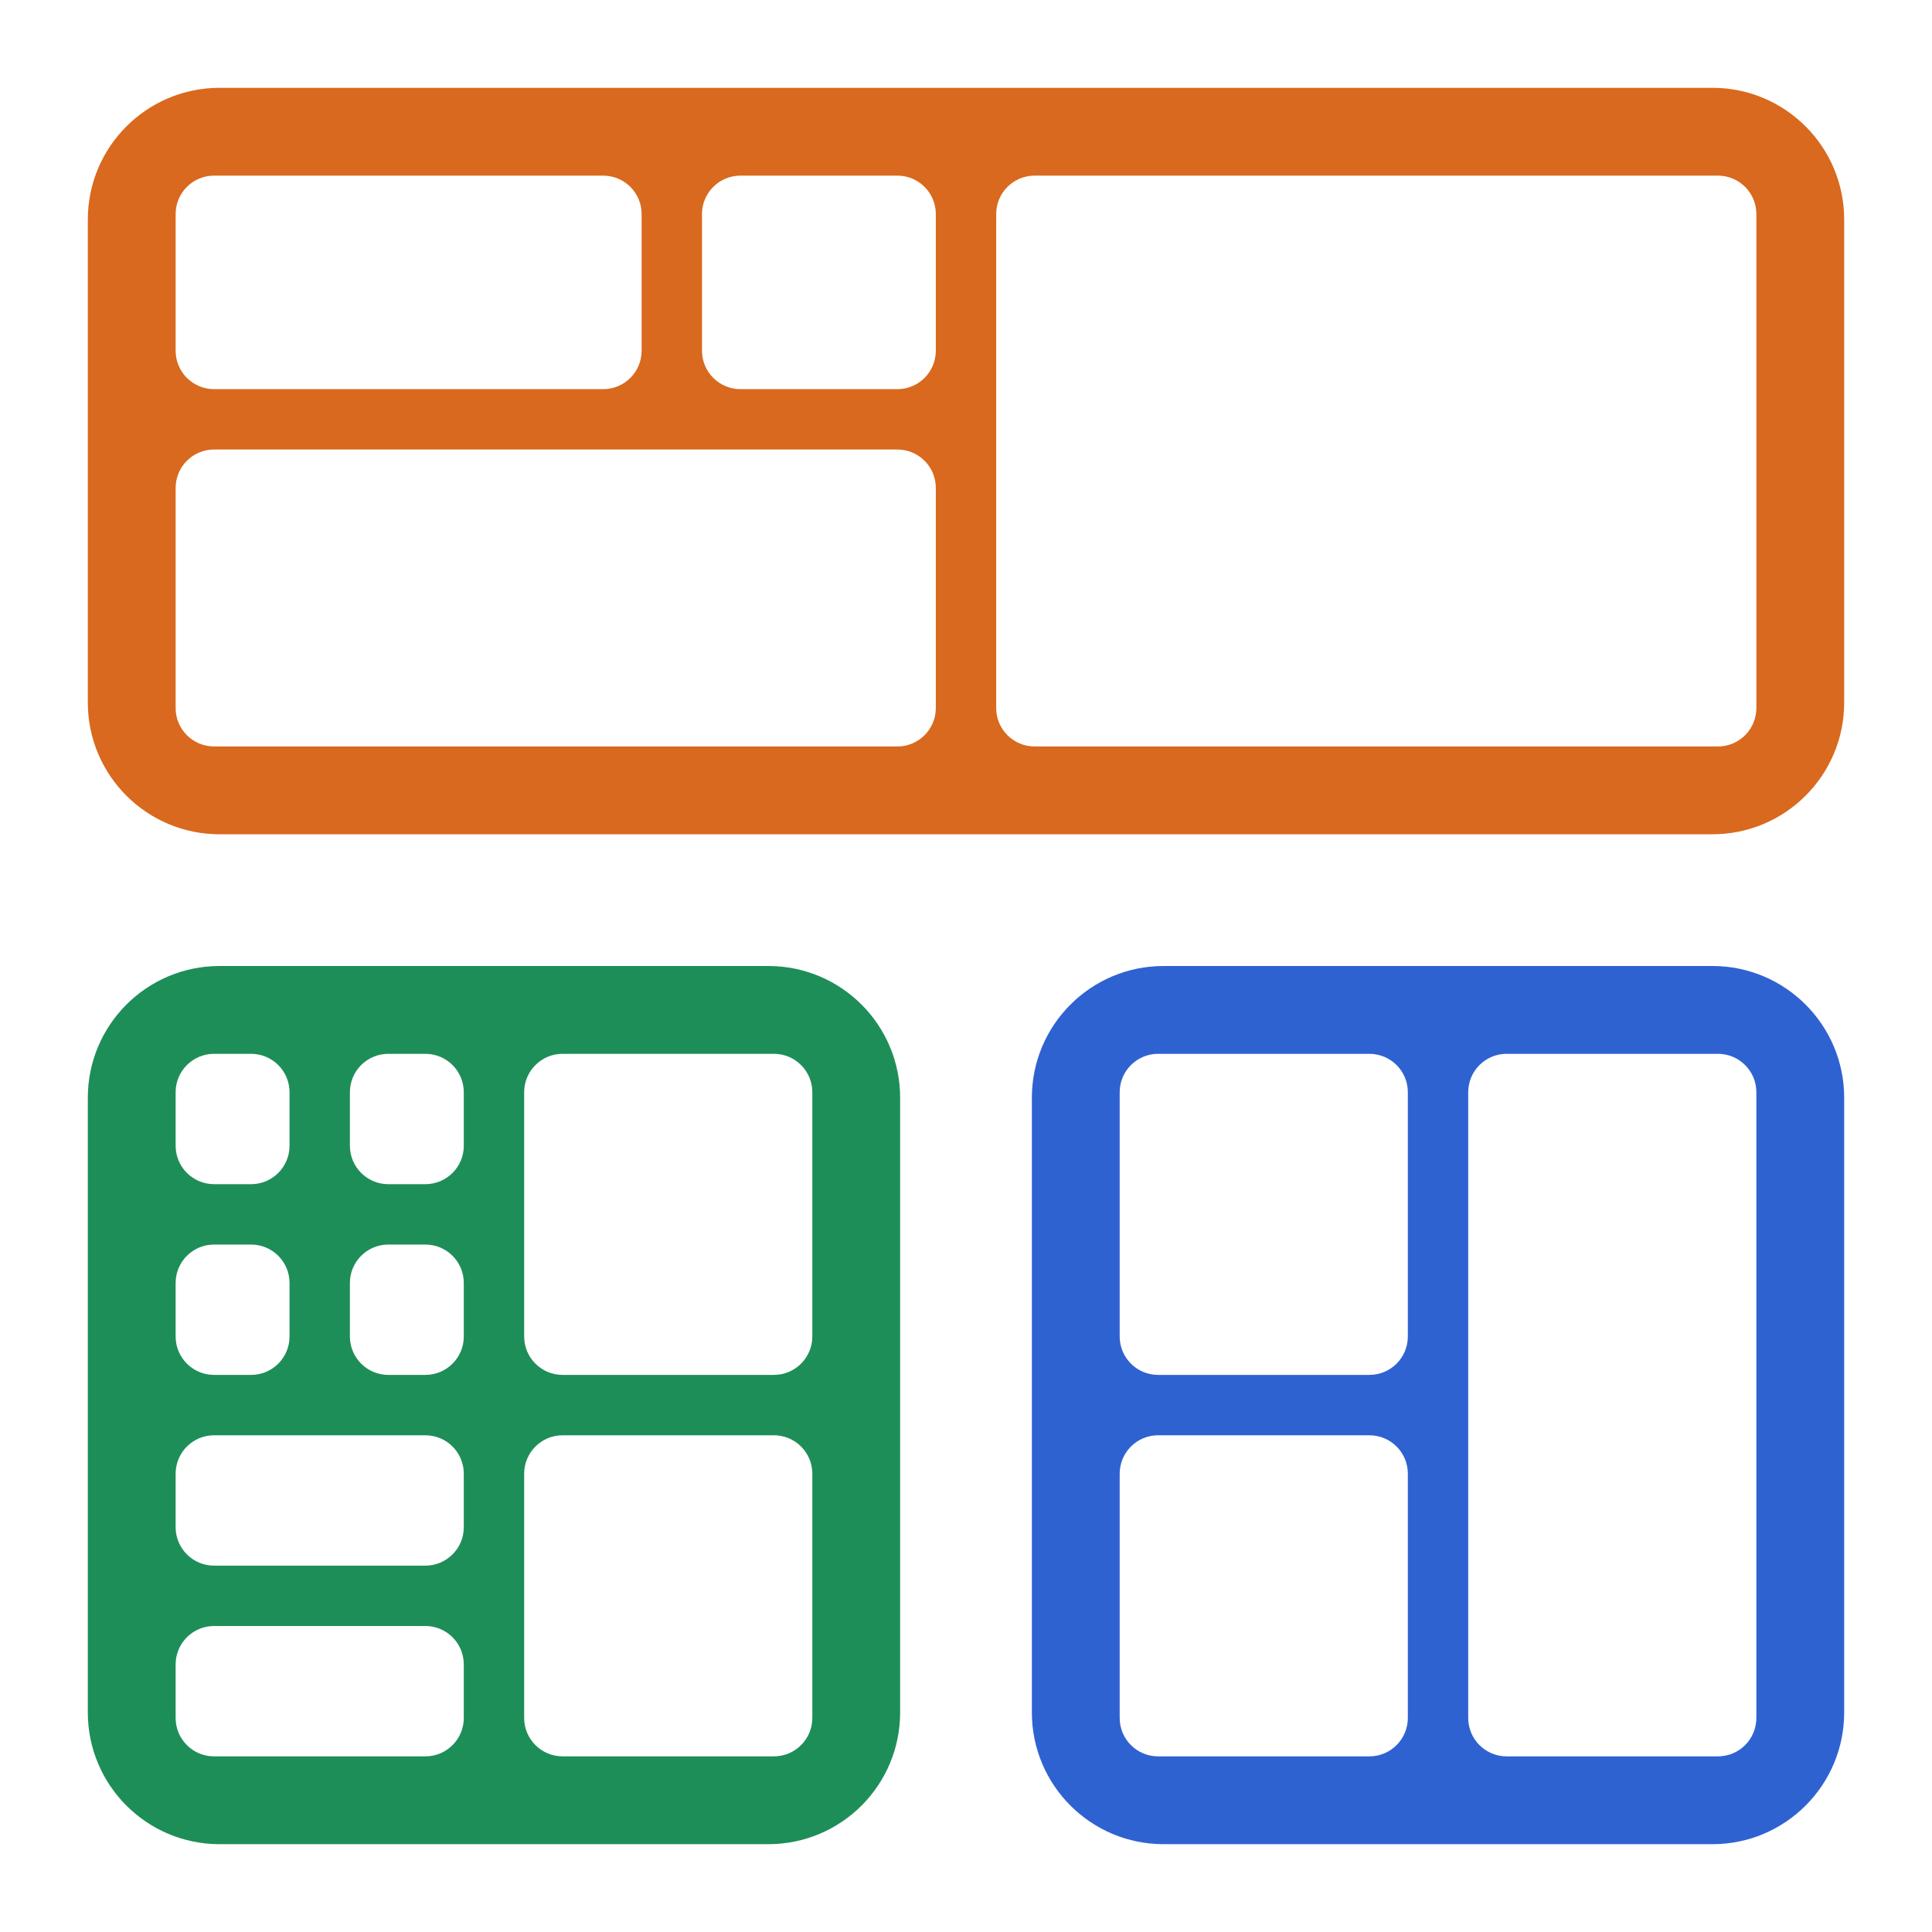
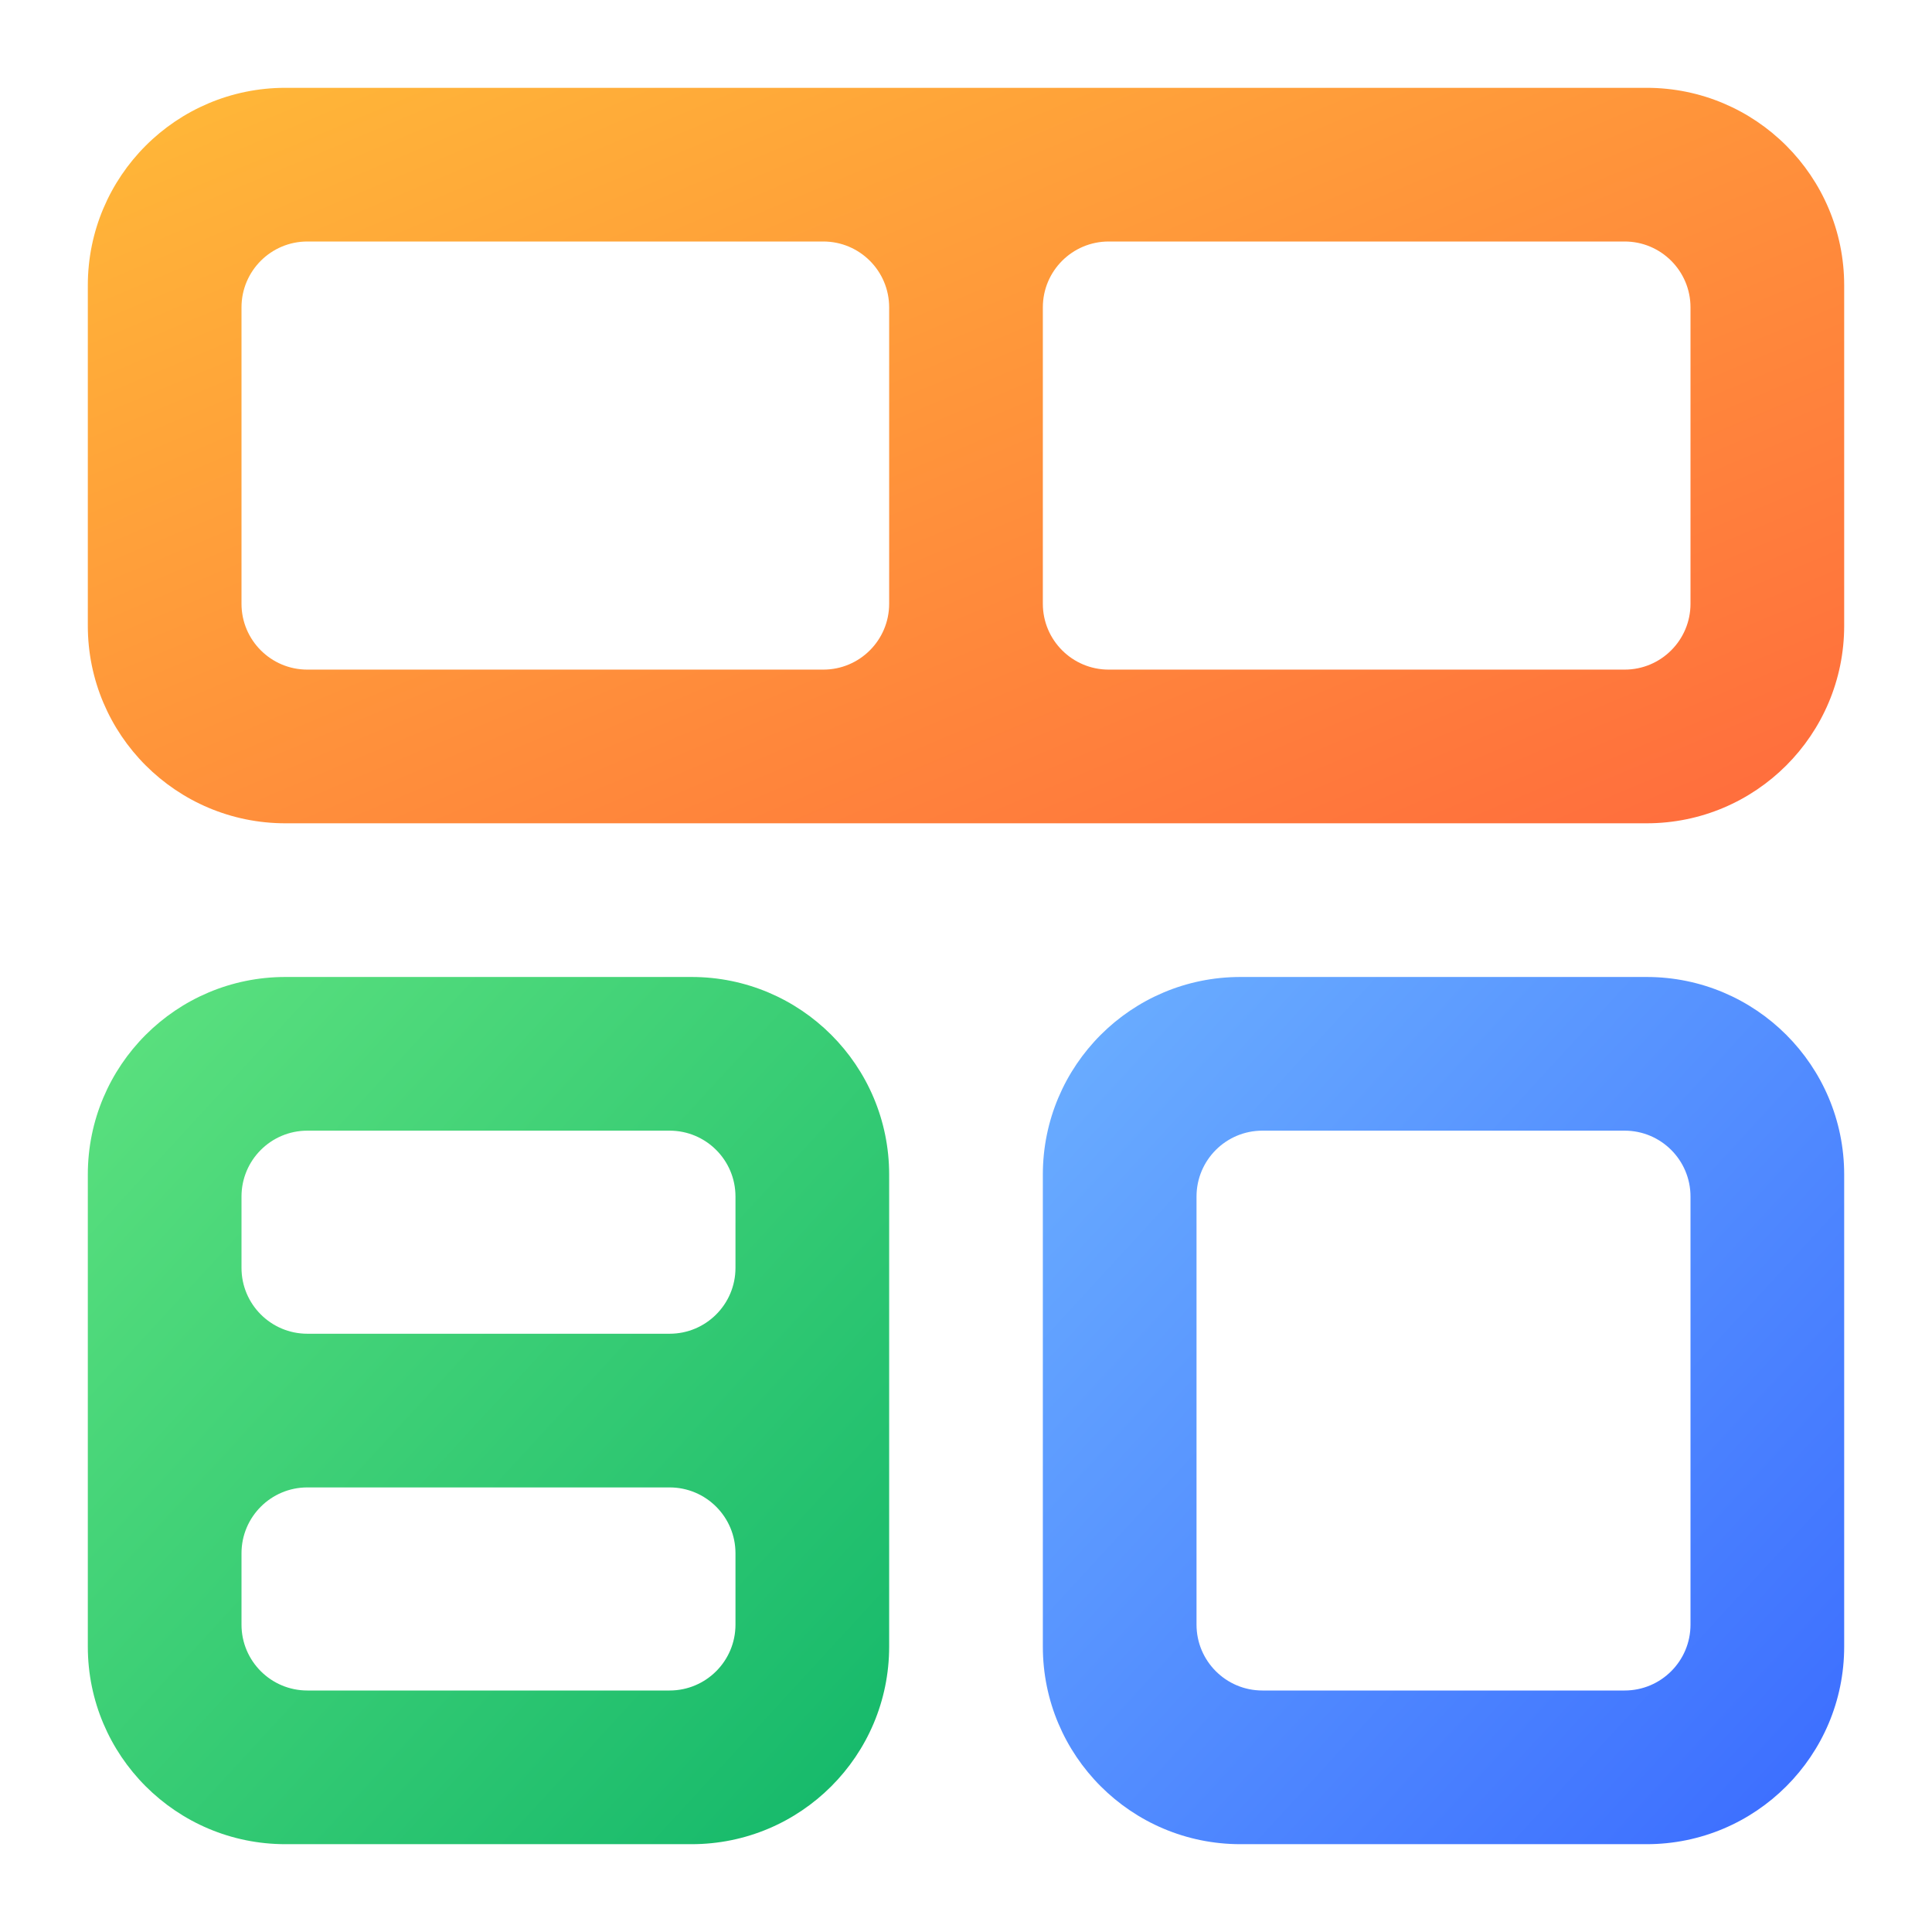
<svg xmlns="http://www.w3.org/2000/svg" viewBox="80 80 352 352">
-   <path fill="#d9691e" fill-rule="evenodd" d="M120 96H392A24 24 0 0 1 416 120V208A24 24 0 0 1 392 232H120A24 24 0 0 1 96 208V120A24 24 0 0 1 120 96ZM119 112H189.9A7 7 0 0 1 196.9 119V143.9A7 7 0 0 1 189.9 150.9H119A7 7 0 0 1 112 143.9V119A7 7 0 0 1 119 112ZM214.9 112H243.5A7 7 0 0 1 250.5 119V143.9A7 7 0 0 1 243.5 150.9H214.9A7 7 0 0 1 207.9 143.9V119A7 7 0 0 1 214.9 112ZM119 161.9H243.5A7 7 0 0 1 250.5 168.9V209A7 7 0 0 1 243.5 216H119A7 7 0 0 1 112 209V168.9A7 7 0 0 1 119 161.9ZM268.5 112H393A7 7 0 0 1 400 119V209A7 7 0 0 1 393 216H268.5A7 7 0 0 1 261.5 209V119A7 7 0 0 1 268.5 112Z" />
-   <path fill="#1e8e58" fill-rule="evenodd" d="M120 256H220A24 24 0 0 1 244 280V392A24 24 0 0 1 220 416H120A24 24 0 0 1 96 392V280A24 24 0 0 1 120 256ZM119 272H125.75A7 7 0 0 1 132.75 279V288.75A7 7 0 0 1 125.75 295.75H119A7 7 0 0 1 112 288.75V279A7 7 0 0 1 119 272ZM150.75 272H157.5A7 7 0 0 1 164.5 279V288.75A7 7 0 0 1 157.5 295.75H150.75A7 7 0 0 1 143.75 288.75V279A7 7 0 0 1 150.75 272ZM119 306.75H125.75A7 7 0 0 1 132.75 313.75V323.5A7 7 0 0 1 125.75 330.5H119A7 7 0 0 1 112 323.5V313.75A7 7 0 0 1 119 306.75ZM150.75 306.75H157.5A7 7 0 0 1 164.5 313.75V323.5A7 7 0 0 1 157.5 330.5H150.75A7 7 0 0 1 143.75 323.5V313.75A7 7 0 0 1 150.75 306.75ZM182.5 272H221A7 7 0 0 1 228 279V323.5A7 7 0 0 1 221 330.5H182.5A7 7 0 0 1 175.5 323.5V279A7 7 0 0 1 182.5 272ZM119 341.5H157.5A7 7 0 0 1 164.5 348.5V358.25A7 7 0 0 1 157.5 365.25H119A7 7 0 0 1 112 358.25V348.5A7 7 0 0 1 119 341.5ZM119 376.25H157.5A7 7 0 0 1 164.5 383.25V393A7 7 0 0 1 157.5 400H119A7 7 0 0 1 112 393V383.25A7 7 0 0 1 119 376.25ZM182.5 341.5H221A7 7 0 0 1 228 348.5V393A7 7 0 0 1 221 400H182.5A7 7 0 0 1 175.5 393V348.5A7 7 0 0 1 182.5 341.5Z" />
-   <path fill="#2f62d1" fill-rule="evenodd" d="M292 256H392A24 24 0 0 1 416 280V392A24 24 0 0 1 392 416H292A24 24 0 0 1 268 392V280A24 24 0 0 1 292 256ZM291 272H329.5A7 7 0 0 1 336.5 279V323.5A7 7 0 0 1 329.5 330.5H291A7 7 0 0 1 284 323.5V279A7 7 0 0 1 291 272ZM354.5 272H393A7 7 0 0 1 400 279V393A7 7 0 0 1 393 400H354.5A7 7 0 0 1 347.5 393V279A7 7 0 0 1 354.5 272ZM291 341.5H329.5A7 7 0 0 1 336.5 348.5V393A7 7 0 0 1 329.5 400H291A7 7 0 0 1 284 393V348.5A7 7 0 0 1 291 341.5Z" />
+   <defs>
+     <linearGradient id="o" x1="0" y1="0" x2="1" y2="1">
+       <stop offset="0" stop-color="#ffb938" />
+       <stop offset="1" stop-color="#ff6b3d" />
+     </linearGradient>
+     <linearGradient id="g" x1="0" y1="0" x2="1" y2="1">
+       <stop offset="0" stop-color="#5ee27f" />
+       <stop offset="1" stop-color="#12b76a" />
+     </linearGradient>
+     <linearGradient id="b" x1="0" y1="0" x2="1" y2="1">
+       <stop offset="0" stop-color="#6cb0ff" />
+       <stop offset="1" stop-color="#3a6bff" />
+     </linearGradient>
+   </defs>
+   <path fill="url(#o)" fill-rule="evenodd" d="M132 96H380A36 36 0 0 1 416 132V194A36 36 0 0 1 380 230H132A36 36 0 0 1 96 194V132A36 36 0 0 1 132 96ZM136 124H230A12 12 0 0 1 242 136V190A12 12 0 0 1 230 202H136A12 12 0 0 1 124 190V136A12 12 0 0 1 136 124ZM282 124H376A12 12 0 0 1 388 136V190A12 12 0 0 1 376 202H282A12 12 0 0 1 270 190V136A12 12 0 0 1 282 124Z" />
+   <path fill="url(#g)" fill-rule="evenodd" d="M132 258H206A36 36 0 0 1 242 294V380A36 36 0 0 1 206 416H132A36 36 0 0 1 96 380V294A36 36 0 0 1 132 258ZM136 286H202A12 12 0 0 1 214 298V311A12 12 0 0 1 202 323H136A12 12 0 0 1 124 311V298A12 12 0 0 1 136 286ZM136 351H202A12 12 0 0 1 214 363V376A12 12 0 0 1 202 388H136A12 12 0 0 1 124 376V363A12 12 0 0 1 136 351Z" />
+   <path fill="url(#b)" fill-rule="evenodd" d="M306 258H380A36 36 0 0 1 416 294V380A36 36 0 0 1 380 416H306A36 36 0 0 1 270 380V294A36 36 0 0 1 306 258ZM310 286H376A12 12 0 0 1 388 298V376A12 12 0 0 1 376 388H310A12 12 0 0 1 298 376V298A12 12 0 0 1 310 286Z" />
</svg>
